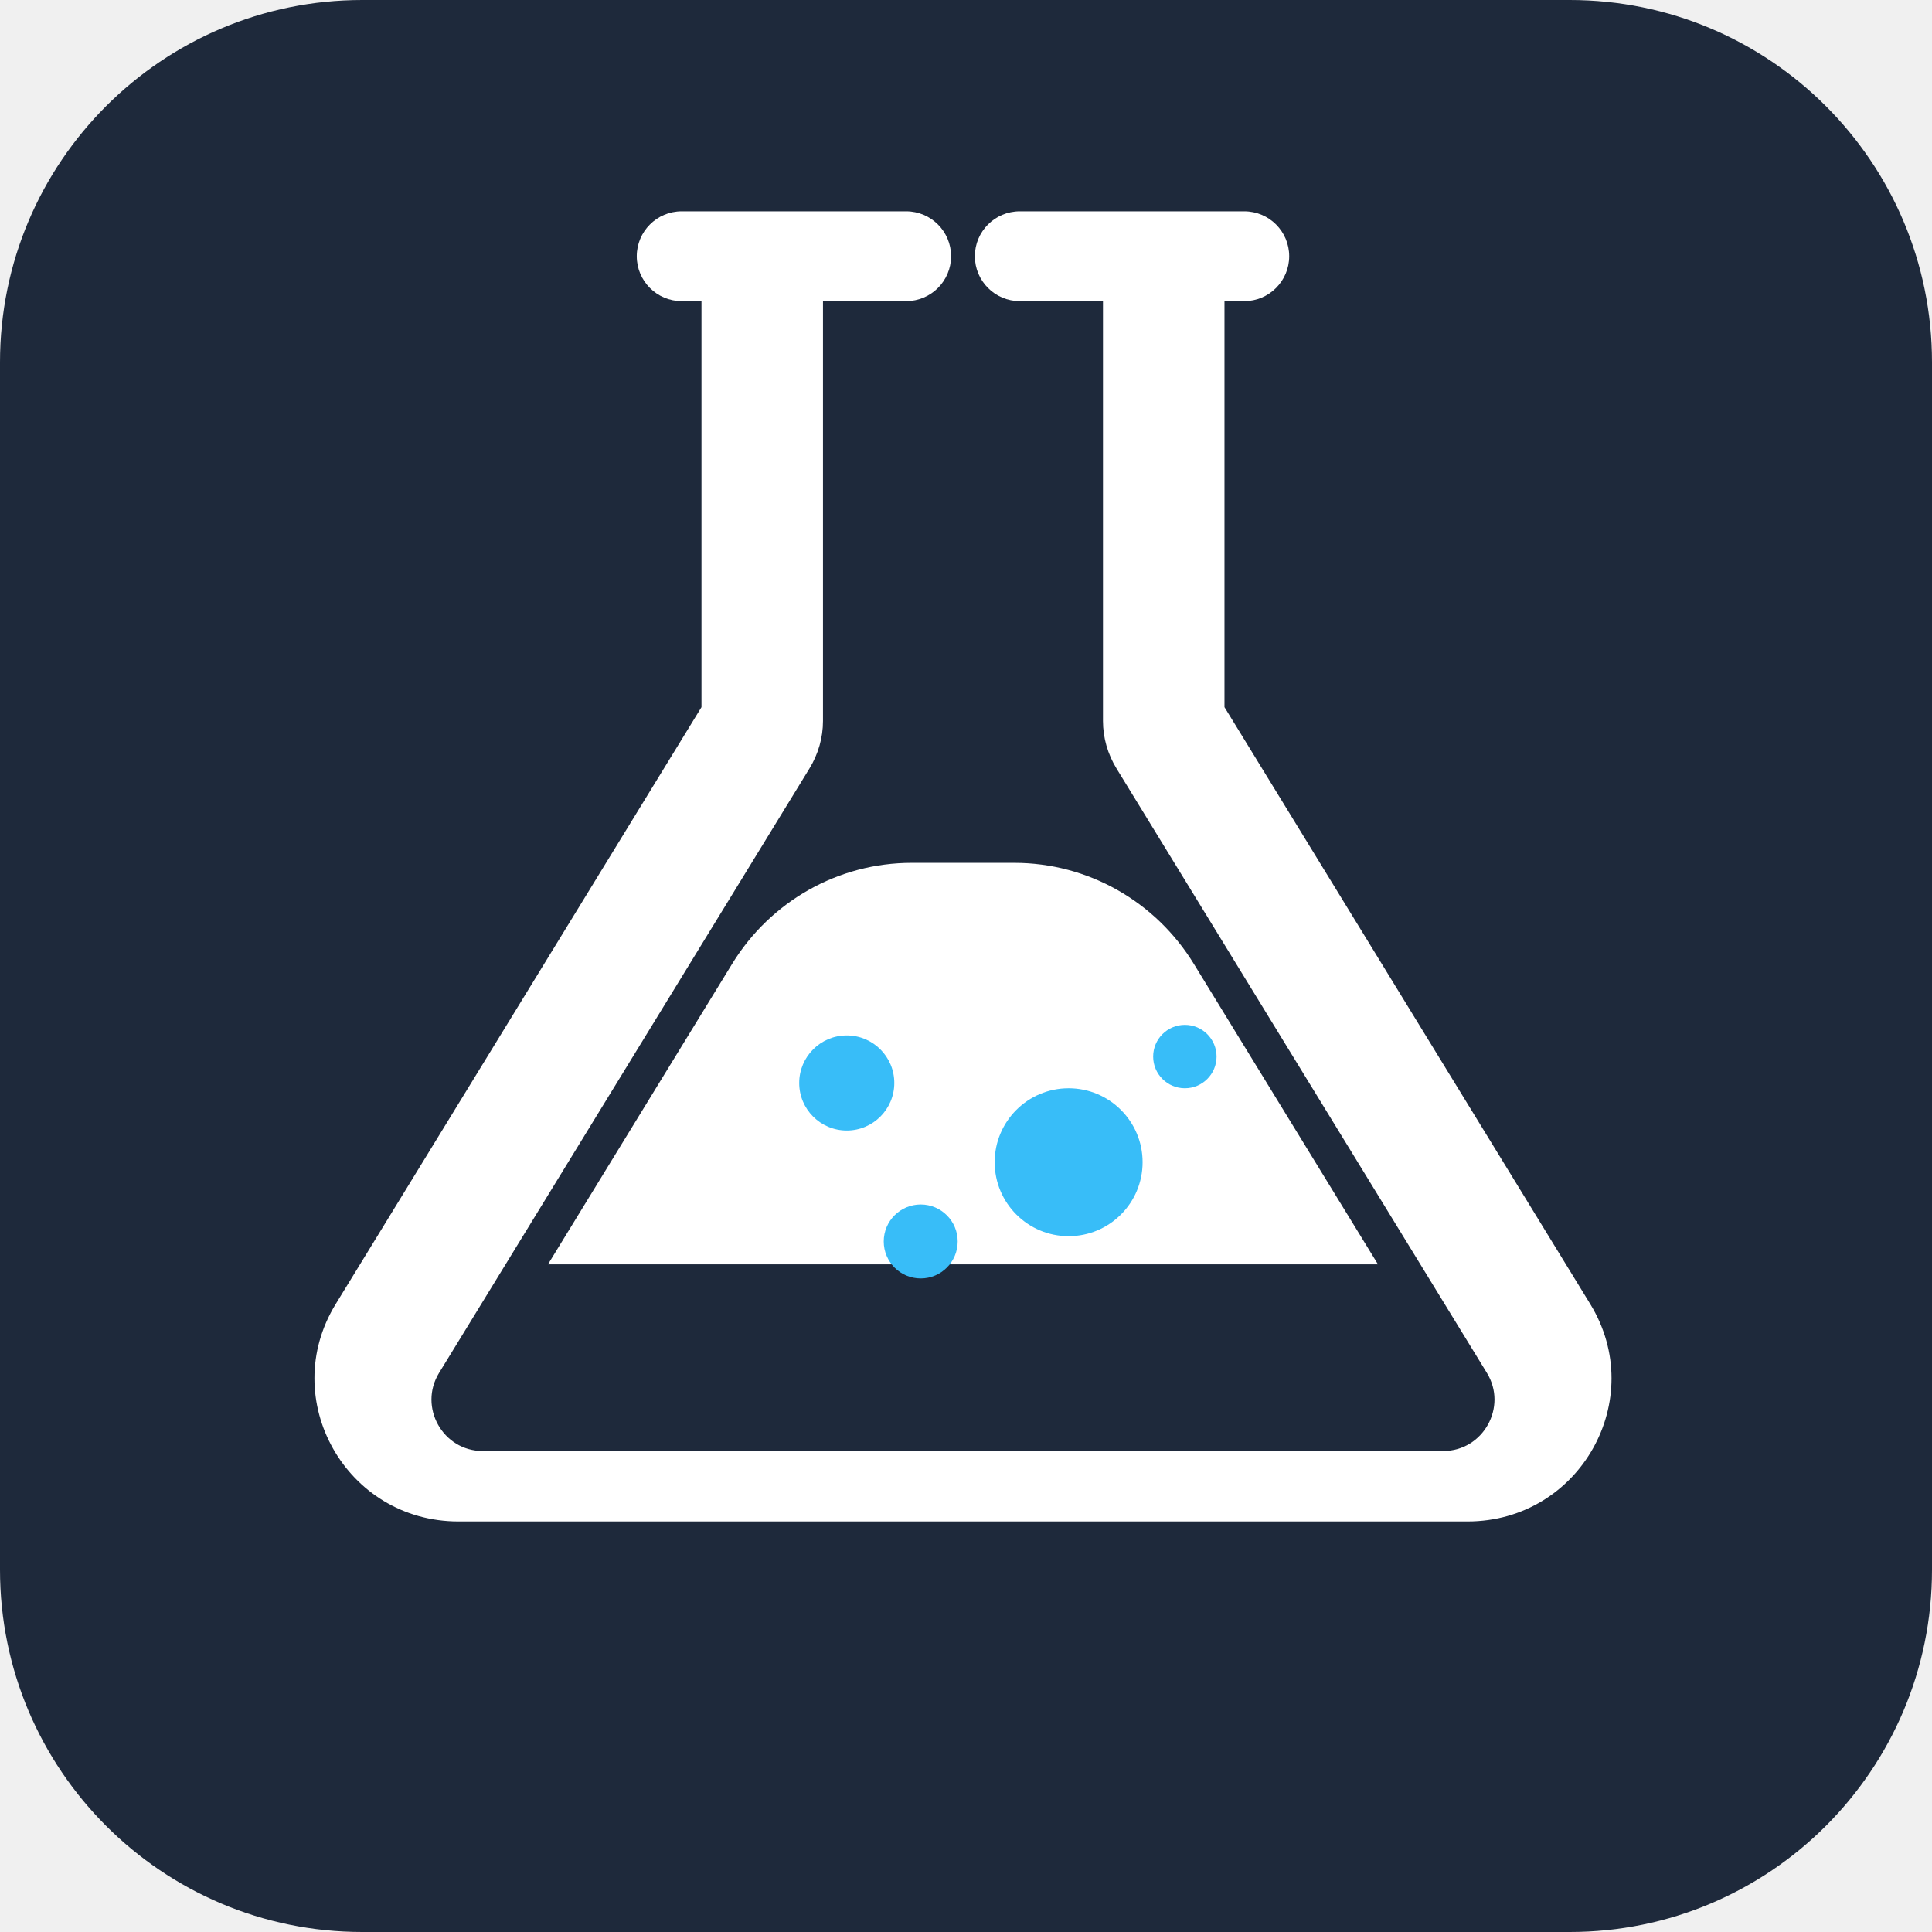
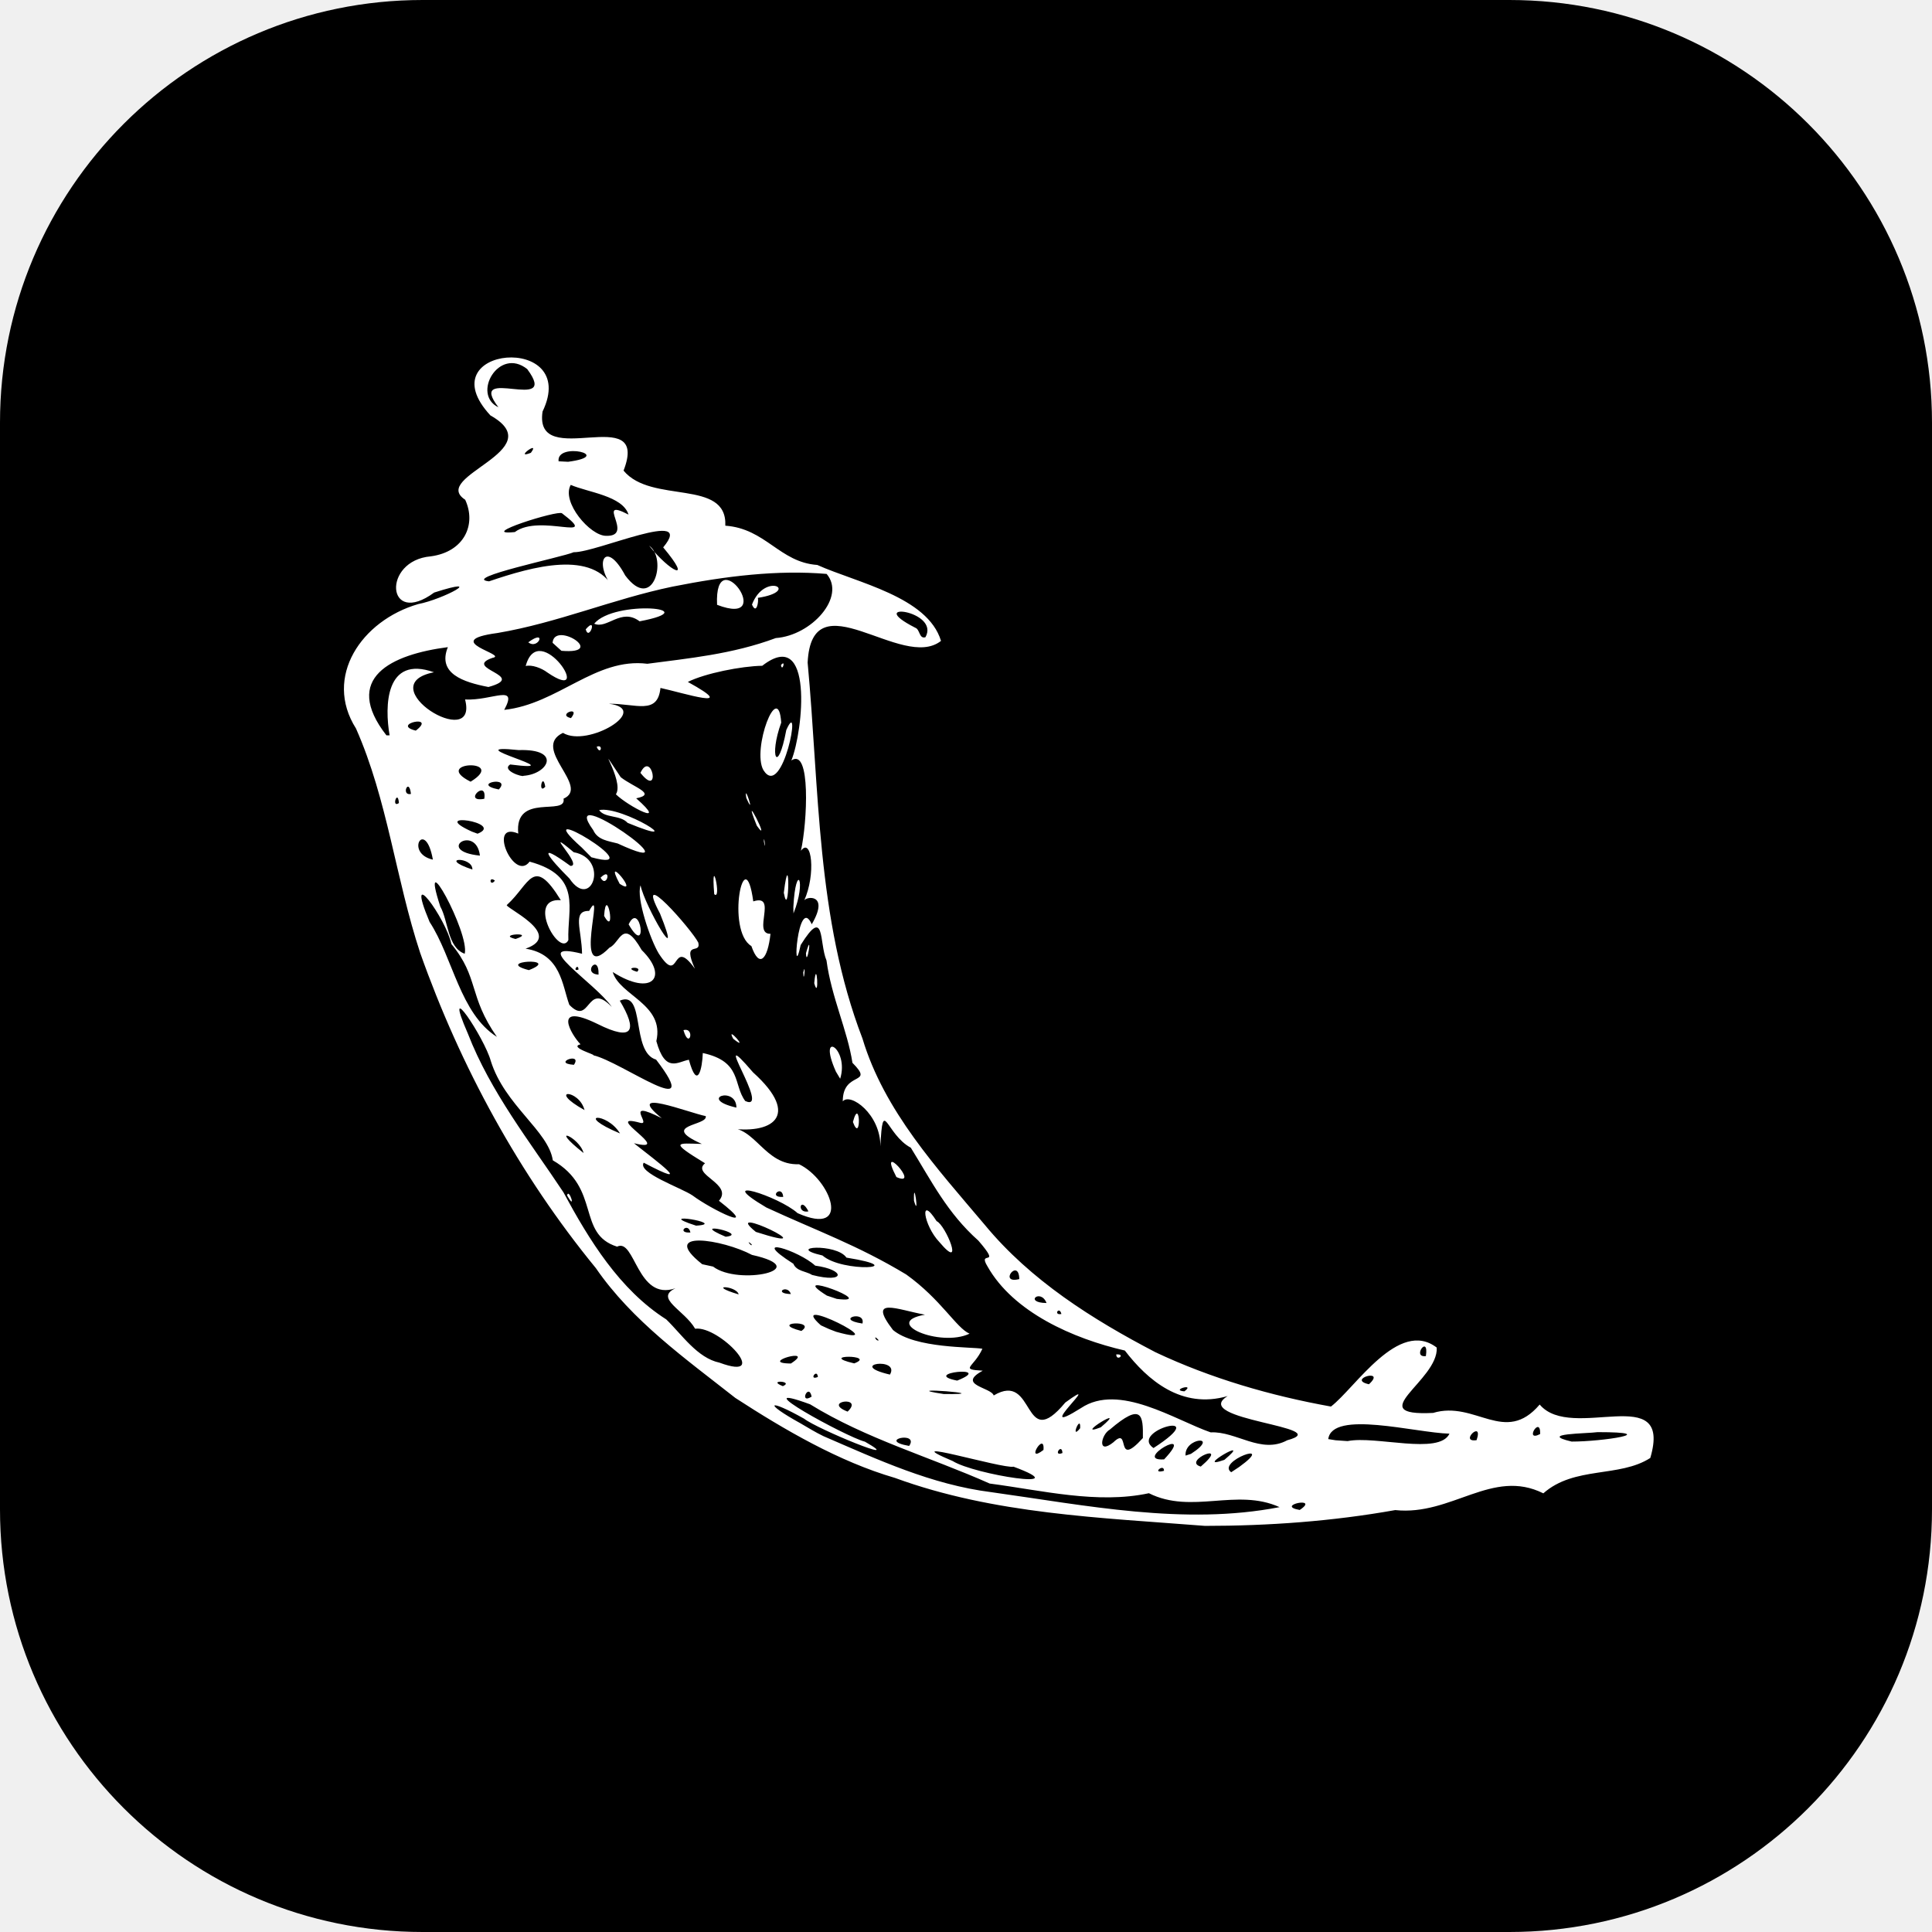
- <svg xmlns="http://www.w3.org/2000/svg" viewBox="0 0 256 256">
-   <rect width="256" height="256" rx="48" fill="#1e293b" />
-   <g transform="translate(38, 28) scale(0.7)">
-     <path fill="#ffffff" fill-rule="evenodd" clip-rule="evenodd" d="M125.75 8.5C125.75 3.806 121.944 0 117.25 0H74.75C70.056 0 66.25 3.806 66.25 8.5C66.25 13.194 70.056 17 74.75 17H78.5V93.858L9.264 206.845C-1.802 224.908 11.233 248 32.481 248H223.519C244.767 248 257.802 224.908 246.736 206.845L177.5 93.858V17H181.25C185.944 17 189.75 13.194 189.75 8.5C189.75 3.806 185.944 0 181.25 0H138.75C134.056 0 130.25 3.806 130.25 8.5C130.25 13.194 134.056 17 138.75 17H154.5V96.472C154.5 99.645 155.394 102.748 157.081 105.502L227.18 219.897C231.116 226.321 226.48 234.667 218.918 234.667H37.082C29.52 234.667 24.884 226.321 28.82 219.897L98.919 105.502C100.606 102.748 101.5 99.645 101.5 96.472V17H117.25C121.944 17 125.75 13.194 125.75 8.5ZM49.444 199.333L84.28 142.487C91.565 130.598 104.385 123.333 118.28 123.333H137.72C151.615 123.333 164.435 130.598 171.72 142.487L206.556 199.333H49.444Z" />
-     <circle cx="106" cy="165" r="9" fill="#38bdf8" />
-     <circle cx="148" cy="180" r="14" fill="#38bdf8" />
-     <circle cx="120" cy="195" r="7" fill="#38bdf8" />
-     <circle cx="170" cy="160" r="6" fill="#38bdf8" />
+ <svg xmlns="http://www.w3.org/2000/svg" viewBox="0 0 128 128">
+   <rect width="128" height="128" rx="28" fill="#000000" />
+   <g transform="translate(14, 14) scale(0.78125)">
+     <path fill="#ffffff" d="M44.44 100.63c-4.23-3.33-8.74-6.52-11.83-11.01-6.49-7.92-11.49-17.1-14.9-26.74-2.07-6.27-2.77-12.99-5.44-19.02-2.78-4.38.48-9.16 5.27-10.55 2.13-.41 5.89-2.43 1.36-.98-4.06 2.98-4.45-2.71-.29-3.07 2.84-.38 3.89-2.7 2.92-4.8-3.05-1.99 7.4-4.18 2.14-7.15-5.48-5.91 7.66-7.05 4.42-.33-.77 5.16 9.18-.95 6.87 5.01 2.35 2.86 8.8.65 8.63 4.67 3.42.24 4.6 3.11 7.8 3.33 3.33 1.5 9.36 2.69 10.49 6.44-3.3 2.61-10.95-5.4-11.31 1.84 1 10.69.74 21.7 4.65 31.88 1.85 6.16 6.33 11.01 10.38 15.81 3.88 4.7 9.12 8.01 14.48 10.8 4.69 2.21 9.75 3.68 14.87 4.6 2.07-1.59 5.74-7.48 8.97-5 .16 2.8-6.42 5.84-.31 5.54 3.59-1.08 6.08 2.77 9.04-.71 2.72 3.23 11.32-2.06 9.38 4.53-2.62 1.69-6.44.67-9.07 3-4.33-2.16-7.77 1.93-12.56 1.42-5.32.95-10.73 1.34-16.13 1.34-8.85-.7-17.89-.99-26.3-4.07-4.74-1.38-9.37-4.08-13.53-6.78zm7.47 3.24c4.63 2 9.16 4.11 14.23 4.75 8.05 1.12 16.37 2.84 24.45 1.27-3.66-1.65-7.44.64-11.08-1.18-4.37.94-9.06-.24-13.5-.82-5.05-2.25-10.5-3.8-15.23-6.72-5.91-2.16 3.06 2.77 4.65 3.17 3.69 2.1-4.06-1.08-5.16-1.95-3.09-1.74-3.49-1.37-.31.39.64.37 1.28.77 1.95 1.09zm-8.81-6.23c4.49 1.66-.02-3.16-2.07-2.88-.91-1.58-3.48-2.58-1.67-3.43-3.26 1.13-3.42-4.3-4.95-3.53-3.45-1.09-1.34-4.95-5.45-7.32-.37-2.5-4.08-4.66-5.26-8.43-.52-1.93-4.19-7.46-1.94-2.31 1.92 4.96 5.29 9.21 8.1 13.45 2.18 4.04 4.76 8.26 8.72 10.78 1.34 1.3 2.63 3.27 4.52 3.67zM30.17 83.45c.16-.68.82 1.46 0 0zm18.3 16.18c1-.44-1.43-.56 0 0zm2.44.89c-.25-1.23-1.11.69 0 0zm3.05 1.27c1.45-1.38-2.24-.87 0 0zm5.22 2.91c.89-1.3-2.82-.49 0 0zm-10.03-6.99c2.25-1.46-2.91-.02 0 0zm2.29 1.14c-.07-.77-.82.34 0 0zm11.43 7.13c1.84 1.16 10.73 2.54 5.16.48-.93.2-10.33-2.66-5.16-.48zM44.72 91.85c-.18-.77-2.85-.85 0 0zm5.32 3.1c1.39-.96-2.87-.74 0 0zm4.48 2.75c1.98-.75-3.23-.75 0 0zm-11.97-8.21c2.16 1.65 8.7.21 3.3-.99-2.45-1.31-7.99-2.2-4.22.79l.92.2zm15 9.16c.9-1.53-3.77-.88 0 0zm-4.56-3.63c5.27 1.49-4.43-3.34-1.3-.55l.7.32.6.23zm9.14 5.28c4.99.05-4.51-.68 0 0zm-21.5-13.7c-.19-.93-1.23.08 0 0zm29.94 18.44c.14-1.68-1.62 1.25 0 0zM49.15 91.82c-.3-.88-1.56-.04 0 0zm-8.04-5.8c2.86-.17-3.93-1.26 0 0zm-9.54-6.16c-.36-1.38-3.12-2.47 0 0zM56.6 95.74c-.52-.6-.25.13 0 0zm15.58 9.56c-.05-.91-.85.35 0 0zM55.22 94.32c.28-1.18-2.44-.36 0 0zm-11.6-7.36c2.13-.23-3.42-1.44 0 0zm19.63 12.2c3.32-1.32-3.24-.64 0 0zm-10.21-6.93c3.83.49-4.56-2.61-.84-.28l.84.28zm13.31 8.19c3.58-2.14 2.4 5.01 6.07.6 3.62-2.64-3.13 3.27 1.33.47 3.23-2.16 7.99 1.02 11 2.06 2.16-.11 4.27 1.87 6.49.67 4.27-1.15-8.36-1.71-5.05-3.75-3.91 1.14-6.8-1.36-8.72-3.86-4.39-1.01-9.46-3.25-11.65-7.14-.89-1.46 1.29.21-.77-2.18-2.64-2.35-3.96-5.02-5.73-7.88-2.12-1.13-2.37-4.46-2.58-.11.02-2.74-2.56-4.59-3.19-3.82-.01-2.64 2.76-1.32.82-3.27-.42-2.74-1.79-5.59-2.2-8.68-.64-1.49-.09-4.68-2.19-1.31-.76 3.57-.25-4.38.94-1.76 1.56-2.67-.56-2.36-.65-1.99 1.02-2.26.64-5.46-.27-4.24.54-2.39.86-8.8-.81-7.66 1.01-2.5 1.92-11.44-2.47-8.03-1.78.03-4.85.64-6.31 1.37 4.56 2.51-.46.91-2.32.51-.24 2.33-2.08 1.32-4.38 1.34 3.67.45-1.79 3.75-3.89 2.47-2.74 1.31 2.36 4.57.05 5.58.28 1.52-4.19-.55-3.84 2.96-2.65-1.12-.36 4.16.96 2.38 4.51 1.22 3.18 4.01 3.29 6.65-.74 1.54-3.63-3.62-.64-3.38-2.36-3.83-2.61-1.38-4.56.39-.45.13 4.99 2.53 1.57 3.72 3.01.47 3.1 3.1 3.71 4.76 1.81 1.88 1.44-2.08 3.6.18-1.37-2.02-7.25-5.68-2.52-4.51-.03-2.03-.86-3.67.6-3.63 1.44-2.6-1.51 6.42 1.73 3.11.9-.39 1.12-2.6 2.73.21 2.34 2.3.85 3.97-2.46 1.86.59 2.01 4.42 2.72 3.7 5.86.76 2.76 1.83 1.74 2.76 1.58.73 2.68 1.14.71 1.18-.57 3.34.72 2.56 2.69 3.6 4.07 2.3 1.04-3.29-7.04.66-2.43 4.16 3.75 1.56 5.32-2.17 4.72 2.36-.19 3.12 3.19 6.07 3.07 2.69 1.28 4.52 6.2-.12 4.15-1.61-1.45-7.31-3.24-2.65-.48 4.3 1.99 7.71 3.18 11.86 5.68 2.96 2.12 4.25 4.54 5.37 5.02-2.49 1.19-7.51-.95-3.78-1.61-2.33-.42-4.94-1.6-2.71 1.3 1.89 1.58 6.71 1.42 7.58 1.59-.73 1.61-1.99 1.74.03 1.86-2.25 1.22.72 1.41.93 2.1zm-4.6-13c-1.37-1.43-1.72-4.11-.24-1.78.75.3 2.43 4.38.24 1.78zm14.99 9.52c.85-.06.02.65 0 0zM59.59 83.91c-.06-2.17.49 1.67 0 0zM58.1 81.9c-1.73-3.32 2.17.95 0 0zM40.04 69.44c1.01-.27.5 1.73 0 0zm14.37 7.79c.62-2.33.73 1.96 0 0zm-10.15-7.06c-.71-1.29 1.5 1.21 0 0zm8.71 2.79c-1.63-3.65 1.16-2 .36.6l-.36-.6zM37.95 62.95c-.73-1.2-1.93-4.72-1.55-5.79.35 1.75 3.72 7.53 1.65 2.39-2.28-4.3 2.73 1.4 3.25 2.47.24 1.07-1.41-.29-.29 2.21-2.04-2.85-1.2 1.58-3.06-1.28zm-4.64-3.2c.19-2.79 1.06 1.91 0 0zm2.08.72c1-2.11 1.69 2.93 0 0zm-5.02-3.89c-1.73-1.72-2.98-3.3.08-1.07 1.18.05-2.62-3.6.28-1.16 3.06.56 1.51 5.01-.36 2.23zm2.64-.07c1-.99.53.98 0 0zm1.62.52c-1.52-2.85 1.85 1.2 0 0zm-3.22-3.08c-5.02-4.47 6.31 2.34.82.83l-.82-.83zm14.39 8.36c-2.18-1.3-.58-9.18.16-3.79 2.11-.68-.12 2.78 1.46 2.75-.24 2.18-.95 2.97-1.62 1.04zm5.33 3.15c.21-2.38.45 1.62 0 0zm-.93-.92c.24-1.01.03 1.2 0 0zM32.39 52.48c-3.23-4.45 9.38 4.51 2.07 1.13-.77-.21-1.69-.28-2.07-1.13zm10.26 5.43c-.31-3.75.68.62 0 0zm7.78 5c.6-2.14.05 1.41 0 0zM32.89 50.78c1.92-.41 7.95 3.37 2.41 1.08-.62-.69-1.93-.38-2.41-1.08zm16.47 8.21c.2-3.84 1.15-2.29.01.55l-.01-.55zm-15.05-9.55c.78-1.15-2.08-5.18.41-1.45 1.08.85 3.11 1.43 1.31 1.79 2.84 2.5-.68.68-1.72-.34zm14.24 8.35c.54-4.37.47 2.56 0 0zM32.68 45.41c.6-.26.32.79 0 0zm3.71 2.21c.96-2.01 1.77 2.23 0 0zm10.47 5.82c0-.77.2 1.12 0 0zm-.6-1.34c-1.45-3.59 1.35 1.9 0 0zm-.89-2.35c-.25-1.48.83 1.86 0 0zm1.45-2.36c-1-1.76 1.26-7.75 1.51-4.03-1.05 2.89-.3 4.51.43.63 1.36-3.06-.29 6.02-1.94 3.4zm1.49-8.91c.44-.53.1.65 0 0zM45.82 87.6c-.59-.52.07.33 0 0zm5.13 2.6c2.86.74 2.84-.44.26-.79-1.39-1.29-5.77-2.66-1.85-.16.27.65 1.09.63 1.59.95zm-10.14-6.74c1.57 1.18 5.93 3.32 2.24.45 1.24-1.44-2.38-2.21-1.18-3.18-3.06-1.87-2.41-1.7-.27-1.64-3.67-1.64.53-1.52.33-2.36-1.42-.28-7.03-2.5-3.73.18-3.36-1.71-.8.64-1.82.39-3.44-.94 3.06 2.62-.54 1.73 1.97 1.56 5.3 4 .83 1.65-.57.85 3.21 2.14 4.14 2.78zm5.37 3.09c6.53 2.1-3.2-2.58 0 0zm27.5 16.65c.08-1.3-.9 1.11 0 0zm2.82 1.19c1.51-1.46.06 2.33 2.5-.36.03-1.92-.07-3.06-2.8-.72-.75.42-1.09 2.19.3 1.08zM31.65 76.22c-.47-1.82-3.25-1.81 0 0zm3.01 1.98c-1.12-1.86-4-1.68 0 0zm17.17 10.35c1.68 1.49 7.7 1.09 2.03.18-.83-1.24-5.32-.94-2.03-.18zm23.6 14.57c2.57-2.16-2.5.97 0 0zm5.36 3.69c.02-.69-1.11.3 0 0zm.01-.97c2.86-3.03-2.77.18 0 0zM24.22 70.01c-2.43-3.47-1.51-5.03-3.86-7.87-.45-2.17-4.03-7.09-1.85-1.88 1.99 3.05 2.58 7.77 5.71 9.75zm55.68 34.87c5.26-3.4-2.15-1.48 0 0zm4.01 1.57c2.64-2.26-1.66-.47 0 0zM30.75 72.38c.76-1.12-1.94-.14 0 0zm52.33 32.99c2.55-1.64-.59-1.39-.46.15l.46-.15zM48.5 83.58c-.09-1.11-1.35.09 0 0zm2.14 1.23c-.69-1.38-1.05.21 0 0zm36.53 21.67c3.27-2.36-1.98-.45-.68.45l.68-.45zm-1.26-.6c2.67-2.23-2.8.99 0 0zm6.39 4.25c1.79-1.19-2.17-.38 0 0zM32.39 71.57c2.39.54 9.56 5.89 5.33.37-2.17-.64-.87-5.94-3.08-5 1.48 2.48 1.22 3.53-1.9 1.97-3.91-1.91-2.2.94-1.43 1.73-1.04.25 1.39.91 1.08.93zm-10.9-8.61c.43-1.77-3.95-9.75-2.07-4 .68 1.21.61 3.49 2.07 4zM41.5 75.3c-1.23-1.03-.06-.15 0 0zm3.03.71c0-1.88-3.35-.77 0 0zm26.3 16.57c-.5-1.28-1.98-.02 0 0zm1.26.93c-.18-.72-.72.14 0 0zm10.43 6.56c1-.74-1.25-.09 0 0zM26.93 64.35c2.87-1.11-3.07-.79 0 0zm41.59 26.2c-.04-1.86-1.83.46 0 0zM25.8 61.71c1.84-.62-1.71-.41 0 0zm5.34 2.59c-.03-.61-.56.23 0 0zm65.22 39.99c2.37-.48 7.77 1.21 8.64-.63-2.88-.07-9.95-2.03-10.28.46l.63.1 1.01.07zM32.84 64.73c.05-1.88-1.46-.07 0 0zm-14.05-9.75c-.64-3.58-2.43-.54 0 0zm3.35.84c.04-1.15-3.07-1.03 0 0zm1.91.94c-.55-.44-.43.57 0 0zm12.06 7.73c.57-.52-1.35-.38 0 0zm-13.33-9.85c-.33-2.71-3.88-.4 0 0zm-6.87-4.46c-.1-1.25-.67.47 0 0zm1.02-.77c-.17-1.48-.88.19 0 0zm5.65 3.37c2.39-.94-4.35-1.94-.49-.18l.49.18zm75.59 46.69c1.53-1.4-1.94-.43 0 0zm9.13 4.74c.61-1.81-1.54.23 0 0zM23.15 49.82c.26-1.75-1.89.35 0 0zm-8.03-5.38c-.43-2.47-.37-6.82 3.76-5.35-5.51 1.1 3.82 6.85 2.64 2.31 2.32.11 4.53-1.37 3.32.88 4.57-.5 7.73-4.46 12.14-3.91 3.44-.46 7.19-.8 10.89-2.18 3.04-.22 5.97-3.5 4.31-5.44-4.15-.35-8.5.17-13.08 1.08-5.08 1.06-9.7 3.06-14.83 3.93-5 .67 1 1.85-.43 2.11-2.61.9 3.11 1.52-.34 2.47-2.13-.41-4.35-1.14-3.44-3.38-4.79.62-9 2.61-5.21 7.48h.27zm11.54-5.88c1.12-4.14 6.01 3.4 1.84.55-.5-.38-1.32-.68-1.84-.55zm.22-2.01c1.62-1.2.86.68 0 0zm2.06.04c.15-1.9 4.71 1.01.75.68l-.75-.68zm2.81-1.14c1.03-1.2.3 1.07 0 0zm.72-.48c1.71-2.06 9.69-1.31 3.85-.2-1.56-1.18-2.76.7-3.85.2zm10.42-1.6c-.26-5.62 5.18 1.99 0 0zm2.96-.02c1.08-2.83 4.2-1.14.5-.57.08.3-.11 1.46-.5.57zM21.99 48.37c3.23-1.98-3.43-1.72 0 0zm2.39.66c1.13-1.2-2.46-.49 0 0zm-7.04-4.99c1.85-1.42-2.18-.54 0 0zm95.35 59.65c.05-1.65-1.41.74 0 0zM103 97.08c.28-1.9-1.24.16 0 0zm12.36 7.25c2.58.01 7.82-.8 2.2-.8-.88.13-5.13.11-2.2.8zM26.48 47.87c2.09-.14 3.27-2.3-.41-2.18-5.69-.59 5.02 1.95-.73 1.22-.77.51 1.09 1.1 1.14.96zm1.84.93c-.22-1.34-.65.71 0 0zm2.18-5.82c.9-1.12-1.26-.3 0 0zm-6.95-11.6c3.73-1.27 8.82-2.69 10.58.62-1.79-2.15-.72-4.28.97-1.12 2.39 3.19 3.59-1.45 2.03-2.52 1.77 2.2 3.79 3.24 1.19.14 2.83-3.4-5.66.45-7.59.41-.92.41-9.58 2.2-7.18 2.47zm2.19-4.18c2.13-1.6 7.35.96 4-1.59-.33-.3-7.35 1.93-4 1.59zm7.75.32c2.49.06-1.07-3.34 1.89-1.8-.49-1.59-3.45-1.89-4.9-2.52-.82 1.45 1.66 4.34 3.01 4.32zm-6.39-7.04c.86-1.16-1.51.6 0 0zm3.16.76c4.01-.53-1.02-1.72-.81-.04l.81.04zm-5.91-4.62c-2.82-3.69 5.31.62 2.44-3.24-2.41-1.92-4.73 2.16-2.44 3.24zm36.21 19.5c1.29-2.29-5.34-3.09-.87-.81.42.14.32.97.87.81z" />
  </g>
</svg>
